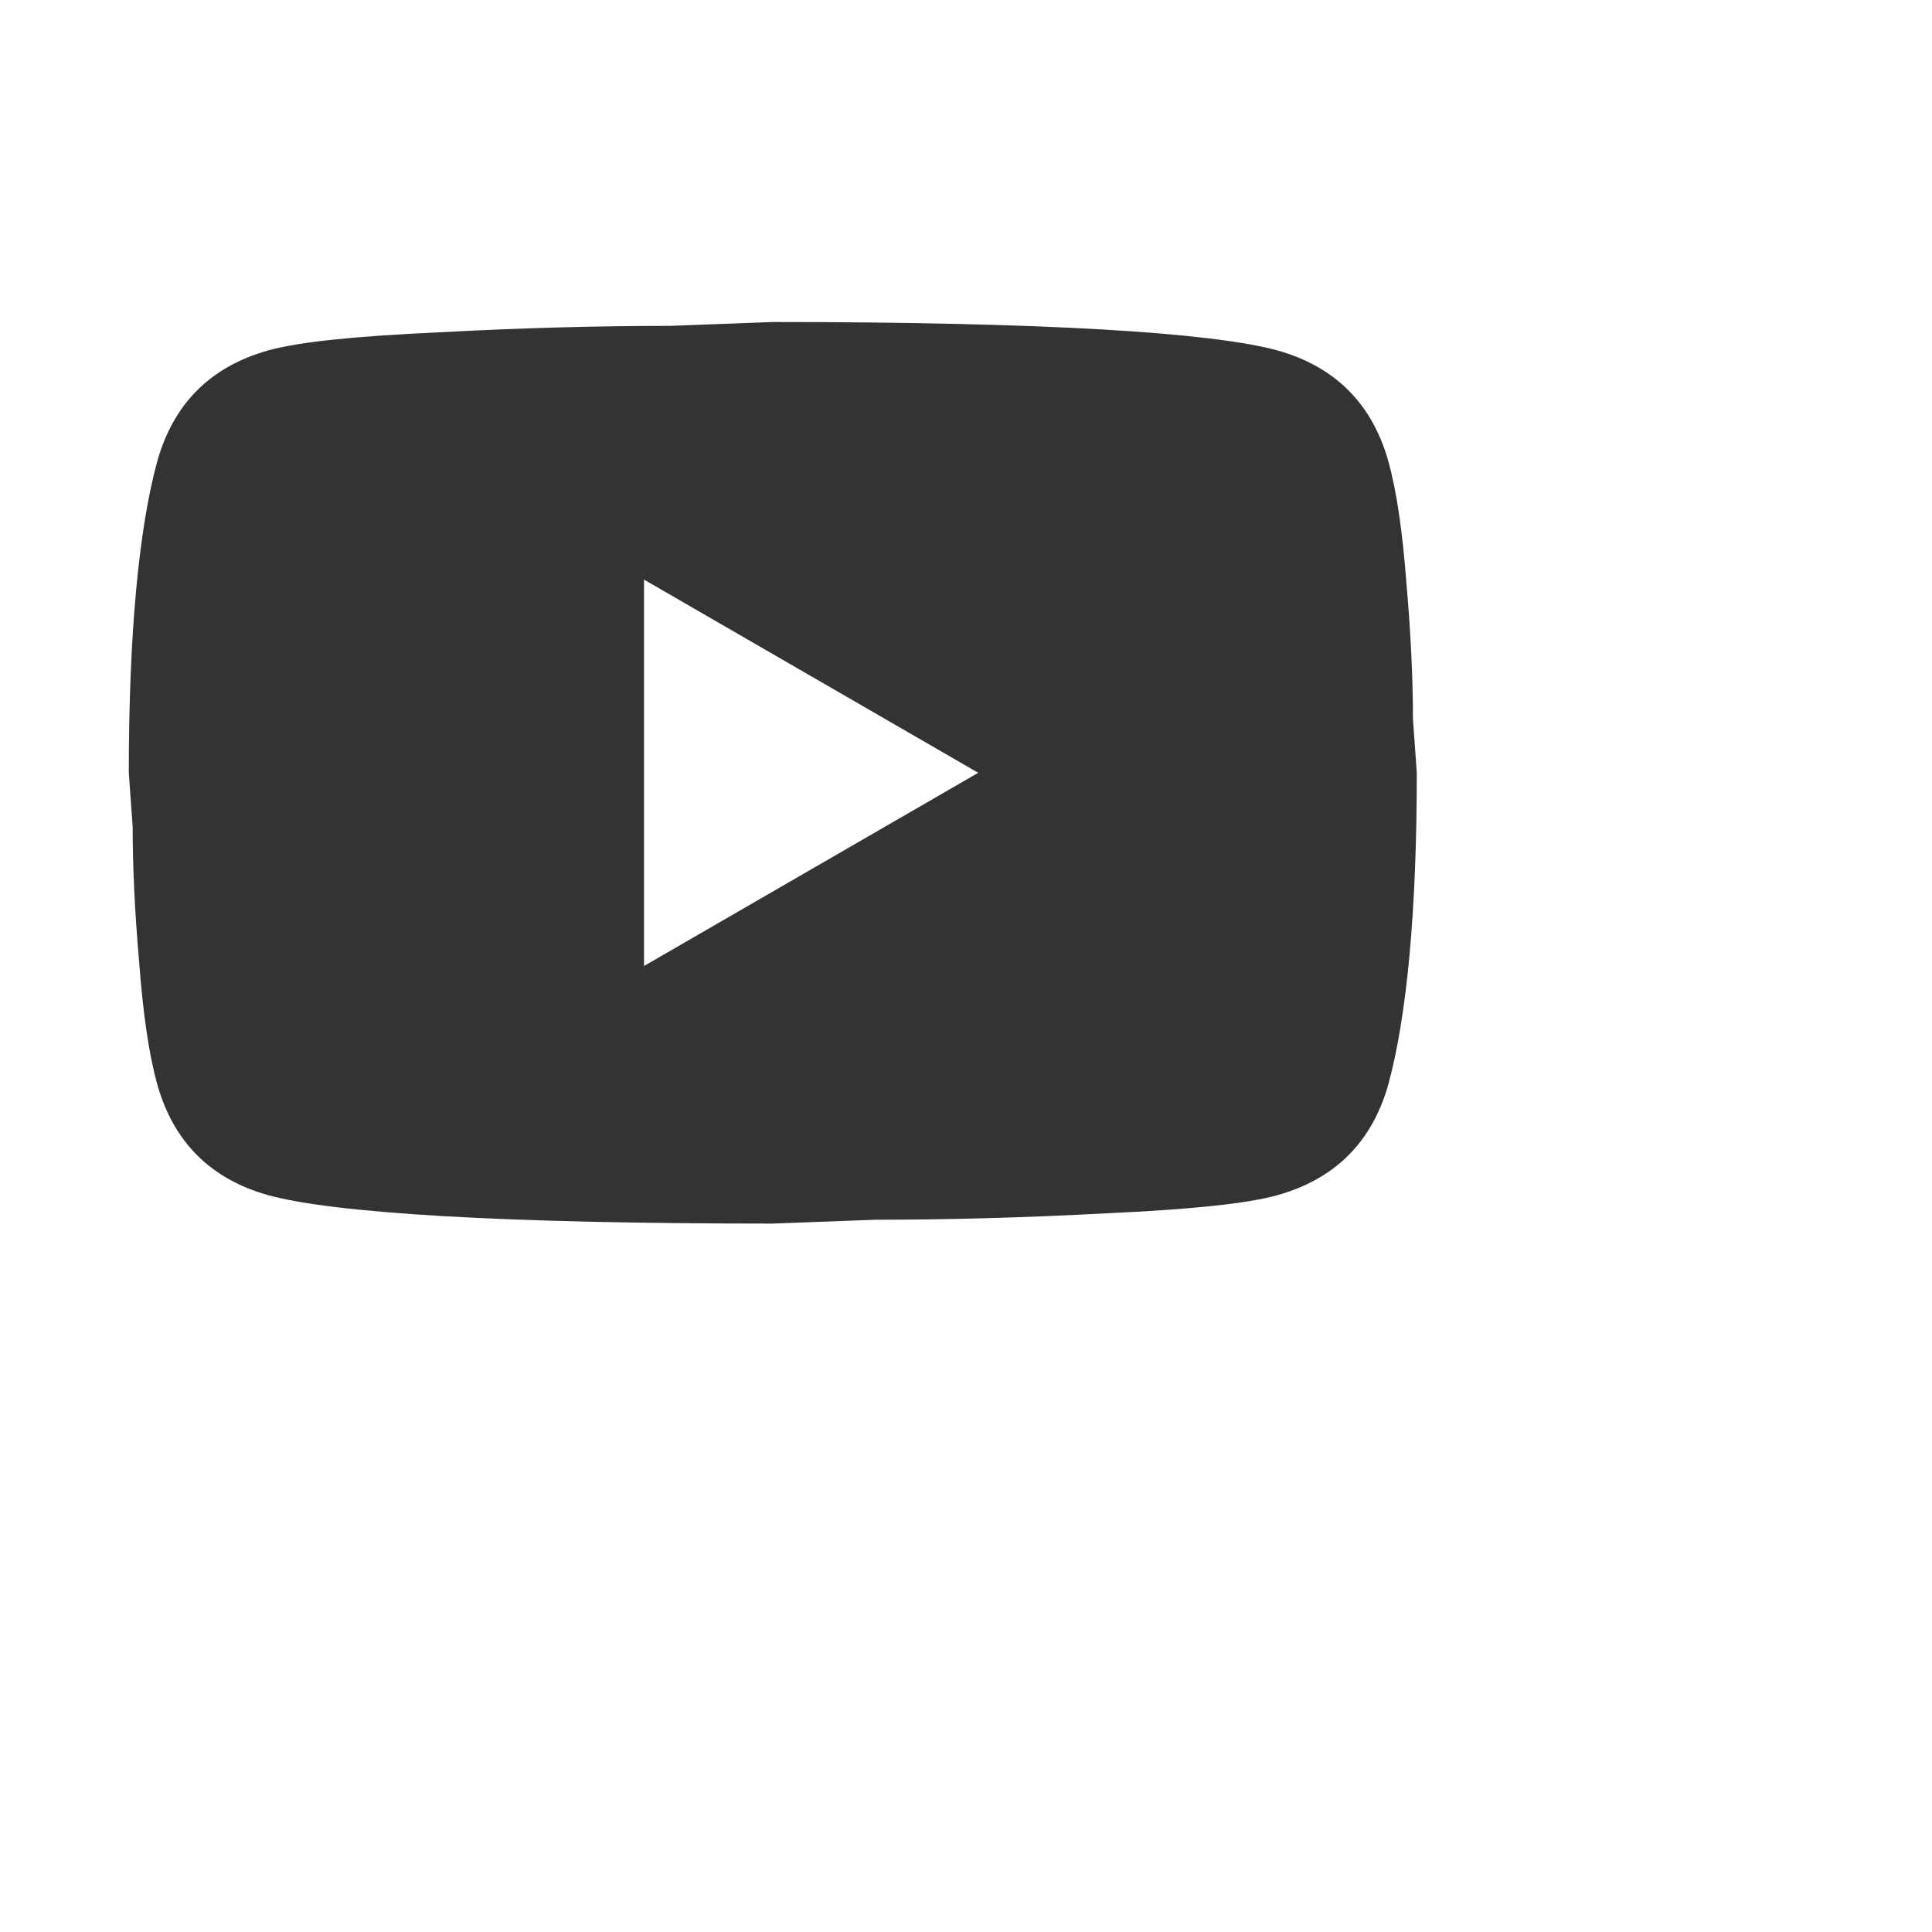
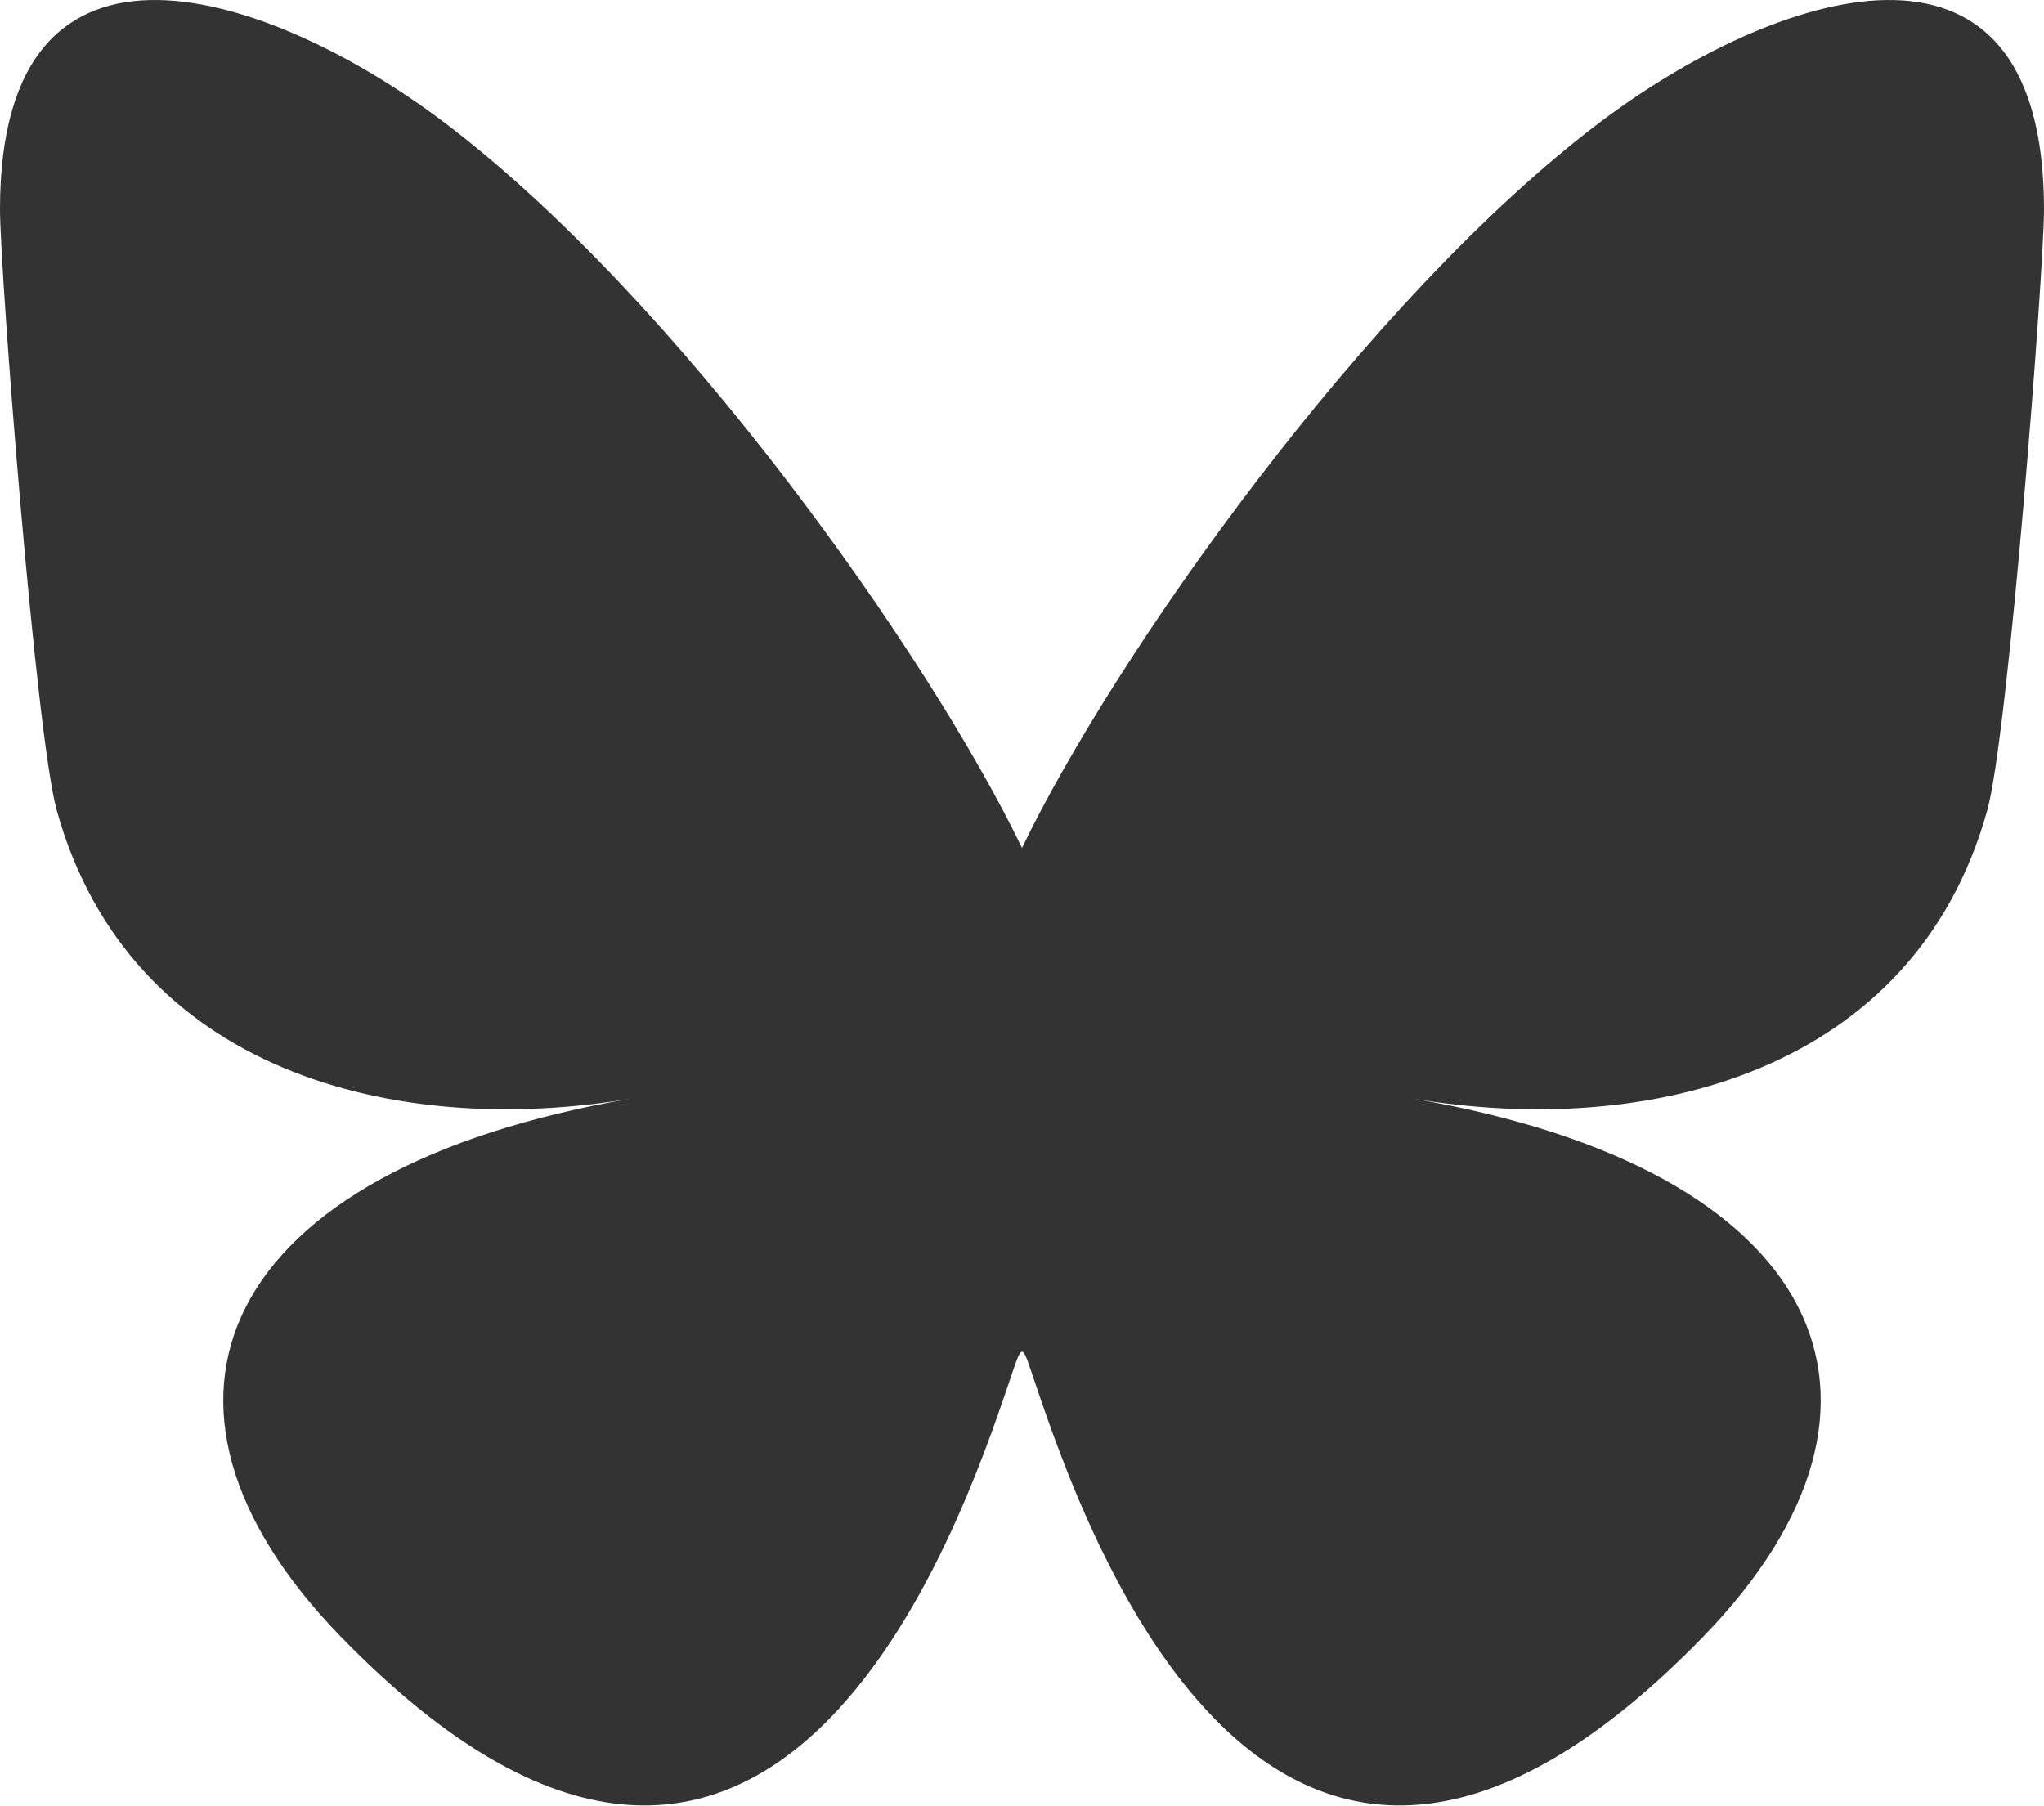
- <svg xmlns="http://www.w3.org/2000/svg" viewBox="0 0 250 250" style="fill:#333333;width:26px;height:26px;padding:5px">
-   <path d="m83.333 125 43.25-25-43.25-25zm96.334-65.25c1.083 3.917 1.833 9.167 2.333 15.833.583 6.667.833 12.417.833 17.417l.5 7c0 18.25-1.333 31.667-3.666 40.25-2.084 7.5-6.917 12.333-14.417 14.417-3.917 1.083-11.083 1.833-22.083 2.333-10.834.583-20.75.833-29.917.833l-13.25.5c-34.917 0-56.667-1.333-65.25-3.666-7.5-2.084-12.333-6.917-14.417-14.417-1.083-3.917-1.833-9.167-2.333-15.833-.583-6.667-.833-12.417-.833-17.417l-.5-7c0-18.25 1.333-31.667 3.666-40.25 2.084-7.5 6.917-12.333 14.417-14.417C38.667 44.25 45.833 43.5 56.833 43c10.834-.583 20.75-.833 29.917-.833l13.25-.5c34.917 0 56.667 1.333 65.25 3.666 7.5 2.084 12.333 6.917 14.417 14.417" />
+ <svg xmlns="http://www.w3.org/2000/svg" shape-rendering="geometricPrecision" text-rendering="geometricPrecision" image-rendering="optimizeQuality" fill-rule="evenodd" clip-rule="evenodd" viewBox="0 0 511.999 452.266">
+   <path fill="#333333" fill-rule="nonzero" d="M110.985 30.442c58.695 44.217 121.837 133.856 145.013 181.961 23.176-48.105 86.322-137.744 145.016-181.961 42.361-31.897 110.985-56.584 110.985 21.96 0 15.681-8.962 131.776-14.223 150.628-18.272 65.516-84.873 82.228-144.112 72.116 103.55 17.68 129.889 76.238 73 134.8-108.04 111.223-155.288-27.905-167.385-63.554-3.489-10.262-2.991-10.498-6.561 0-12.098 35.649-59.342 174.777-167.382 63.554-56.89-58.562-30.551-117.12 72.999-134.8-59.239 10.112-125.84-6.6-144.112-72.116C8.962 184.178 0 68.083 0 52.402c0-78.544 68.633-53.857 110.985-21.96z" />
</svg>
